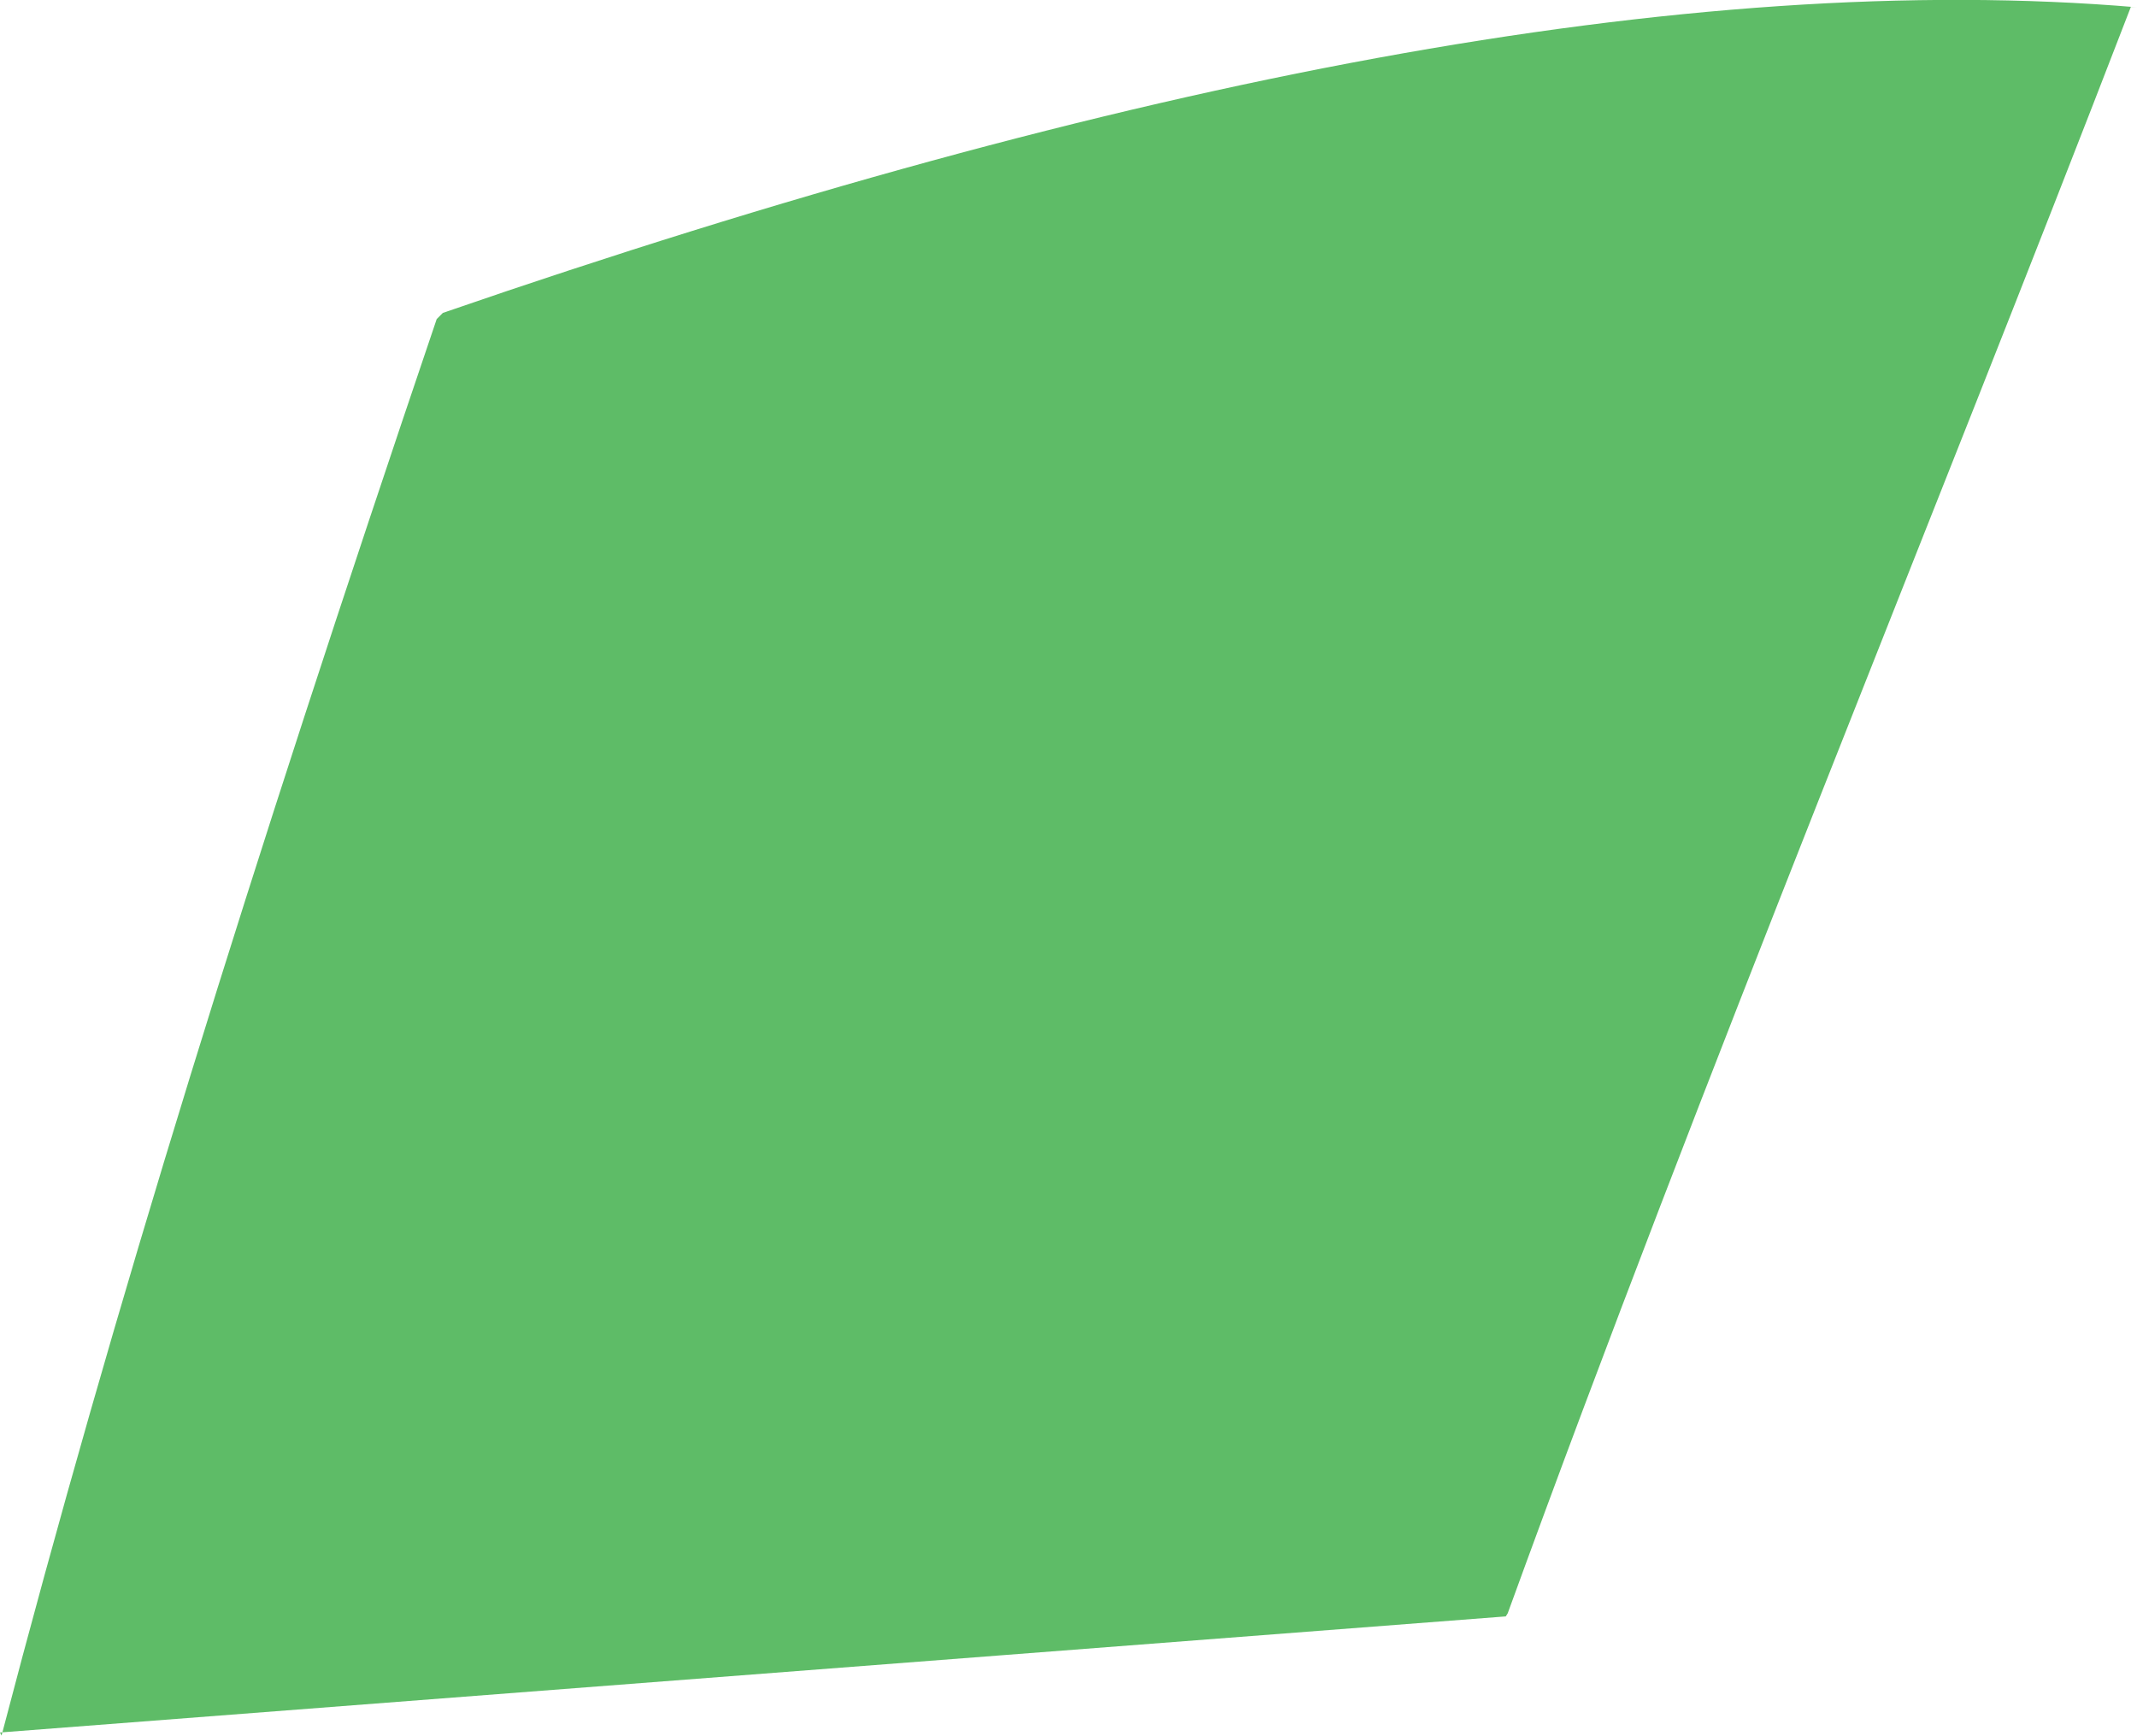
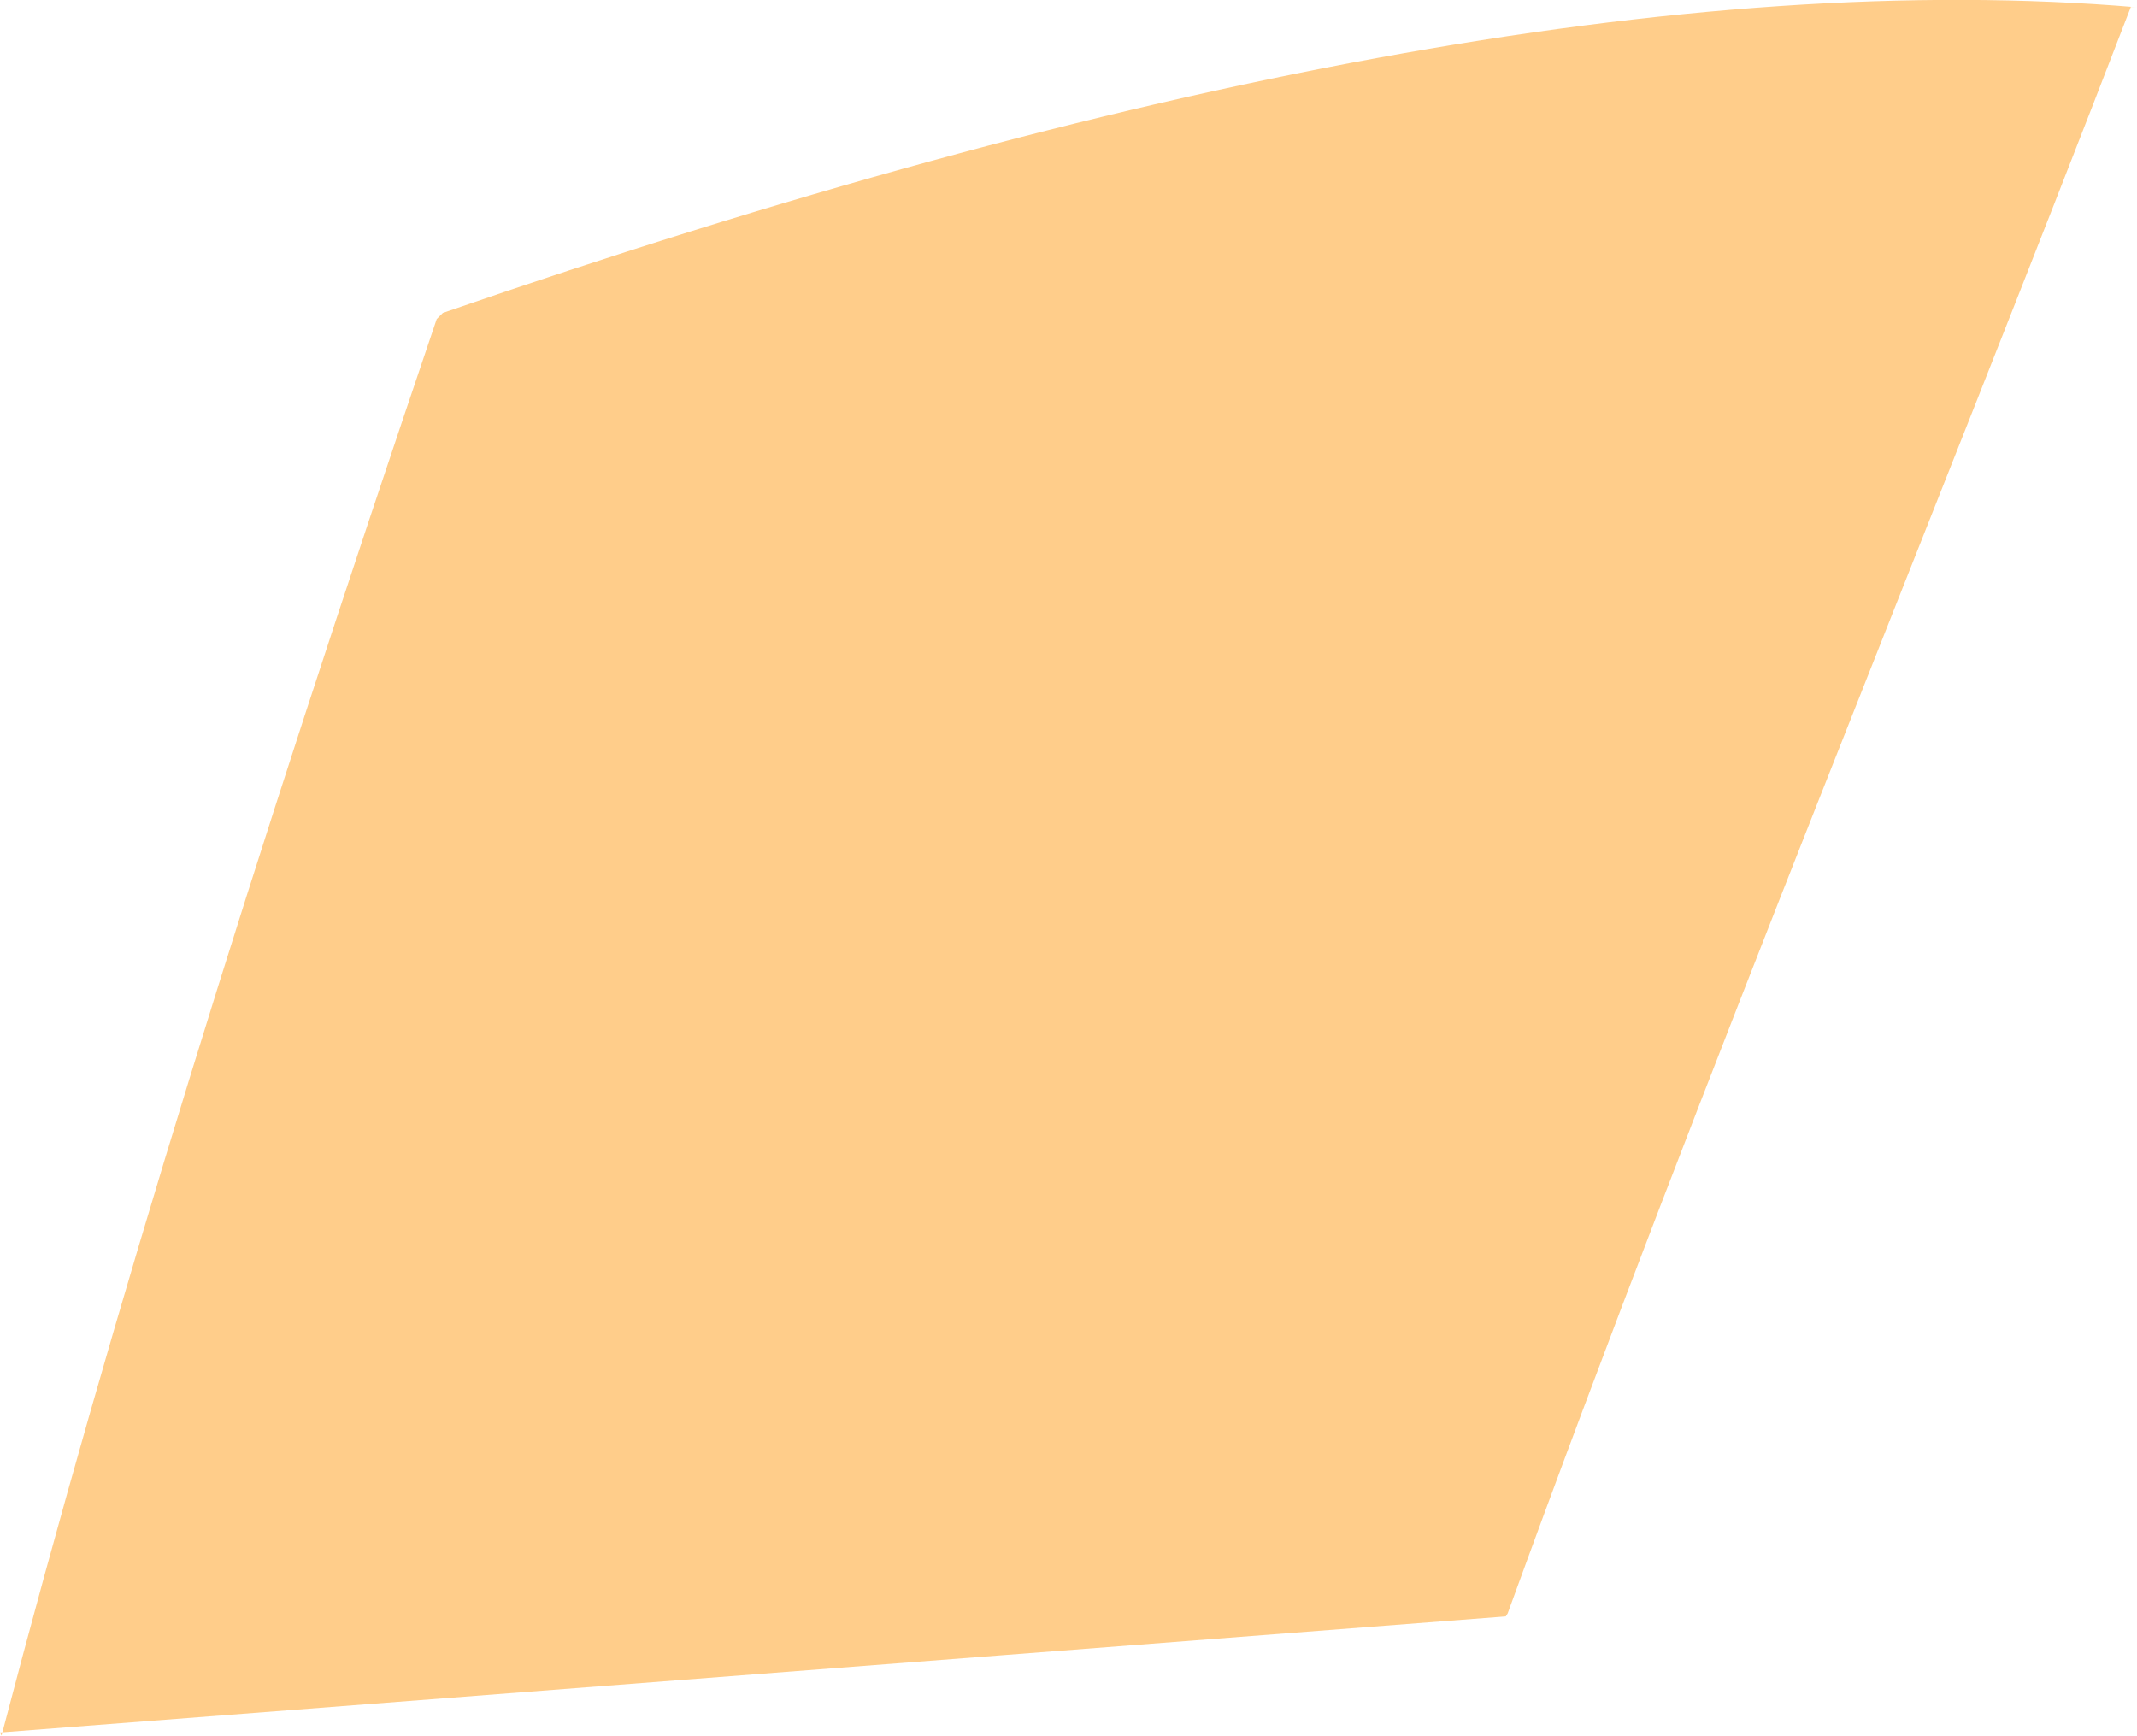
<svg xmlns="http://www.w3.org/2000/svg" version="1.1" id="Layer_1" x="0px" y="0px" width="5.559px" height="4.515px" viewBox="0 0 5.559 4.515" style="enable-background:new 0 0 5.559 4.515;" xml:space="preserve">
-   <path style="fill:#5EBC67;" d="M0.004,4.515c0.29-1.108,0.642-2.24,1.132-3.685l0.016-0.016C2.916,0.205,4.398-0.08,5.559,0.019  L5.543,0.018C5.021,1.372,4.436,2.783,3.922,4.197L3.917,4.205L0,4.507L0.004,4.515z" />
+   <path style="fill:#FFCD8A;" d="M0.004,4.515c0.29-1.108,0.642-2.24,1.132-3.685l0.016-0.016C2.916,0.205,4.398-0.08,5.559,0.019  L5.543,0.018C5.021,1.372,4.436,2.783,3.922,4.197L3.917,4.205L0,4.507L0.004,4.515z" />
</svg>
